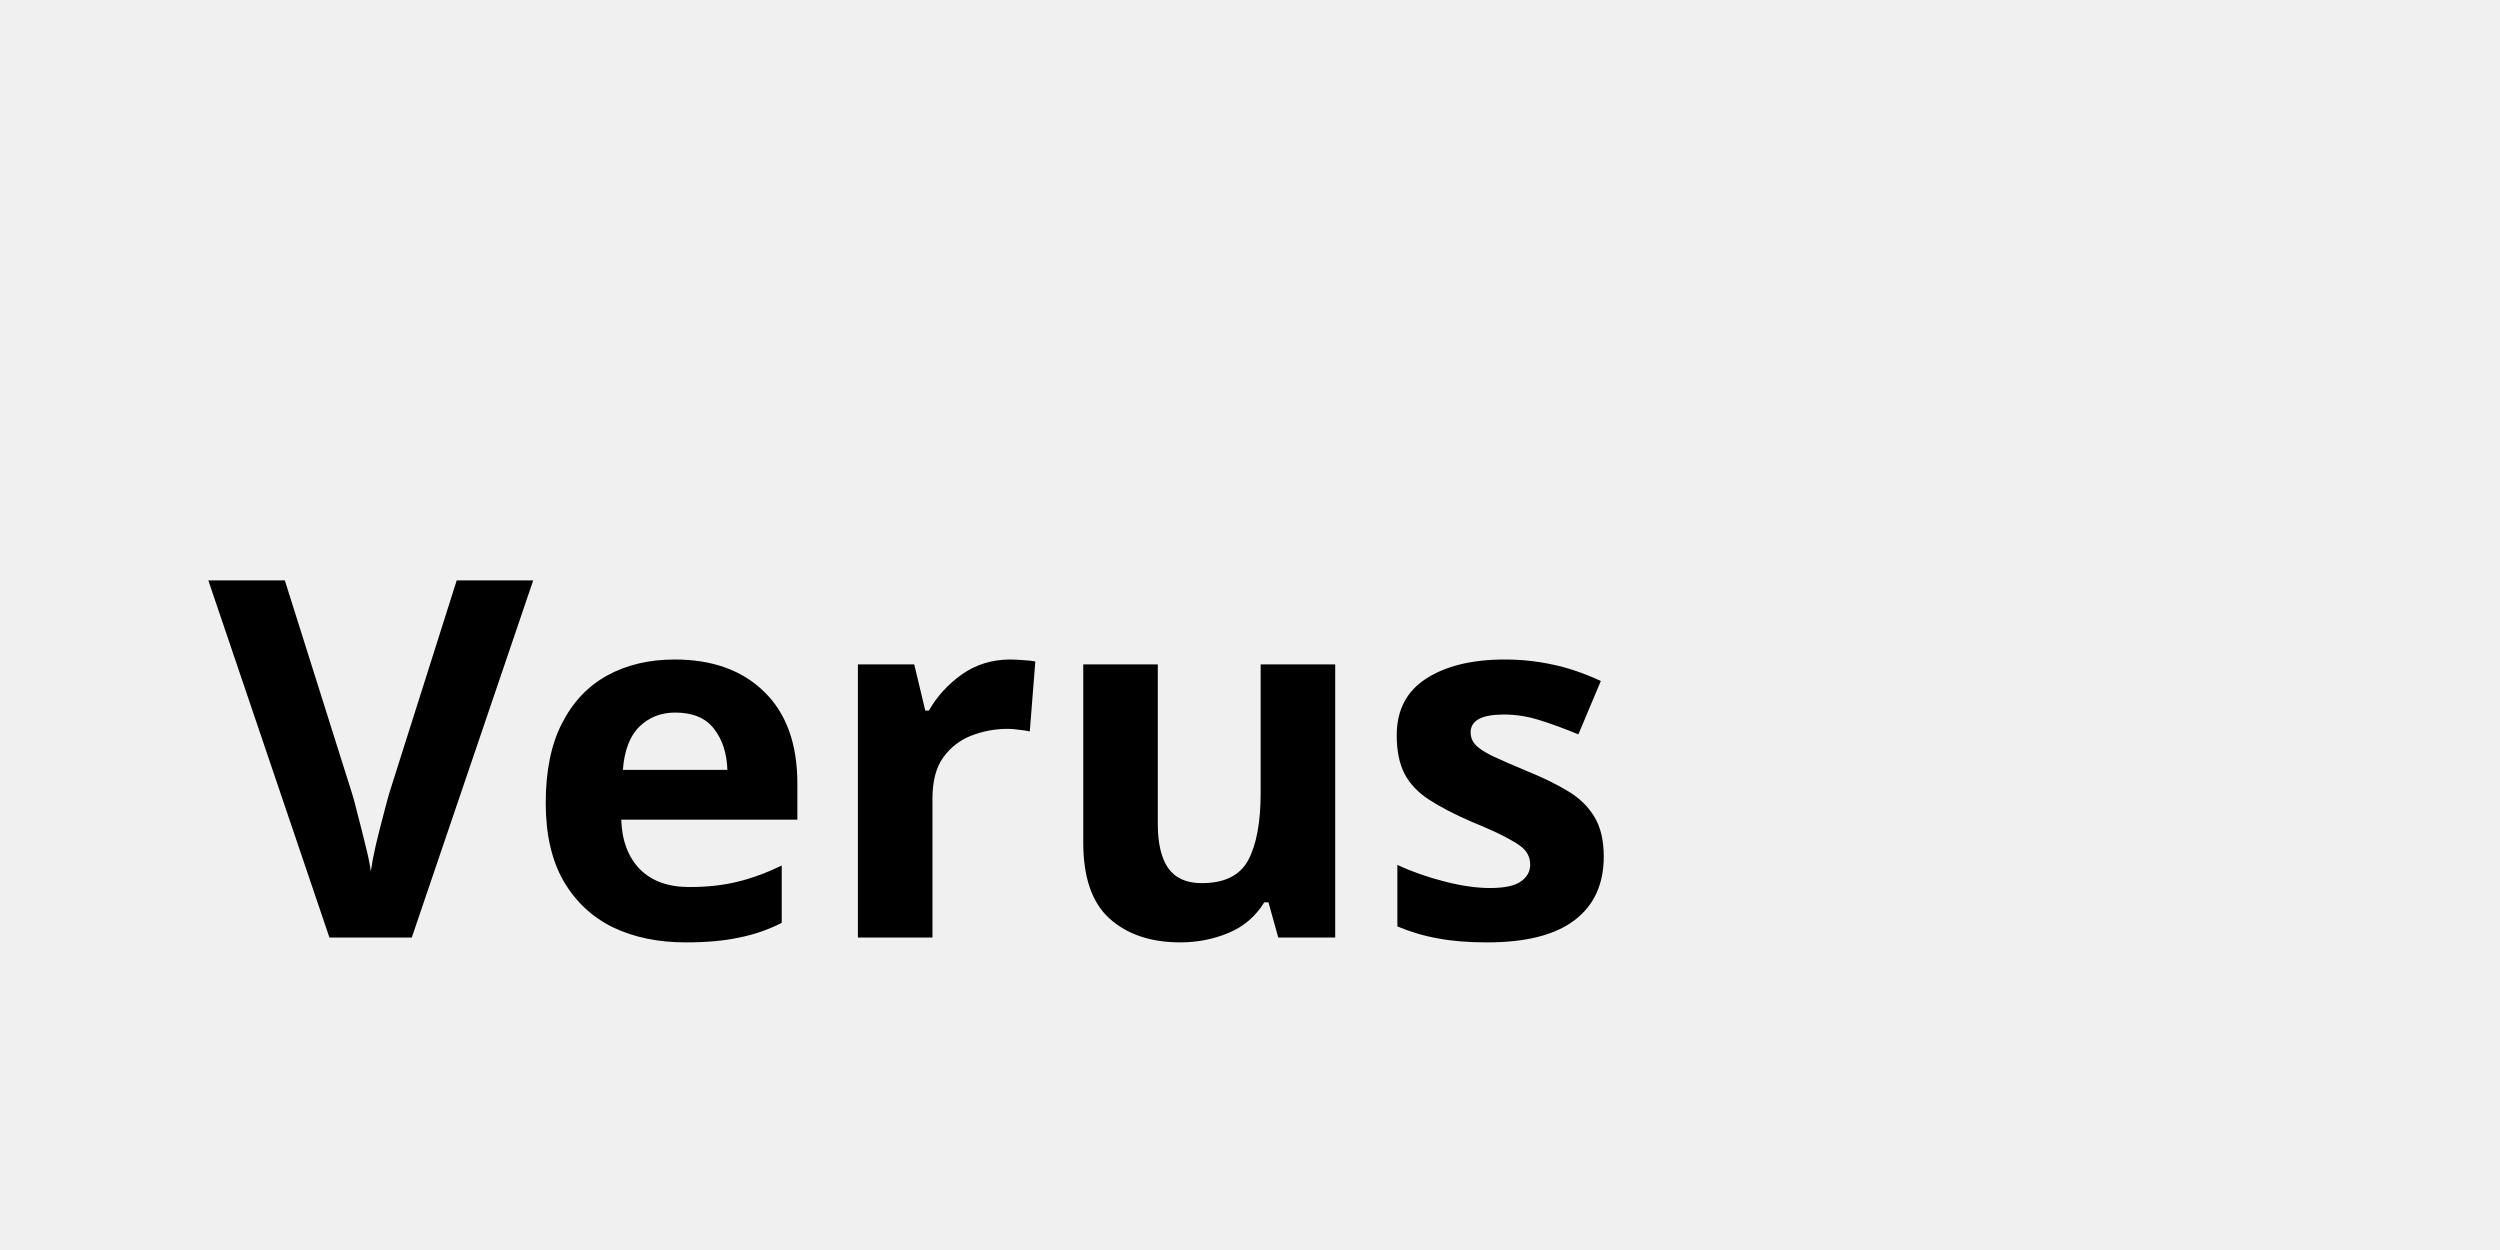
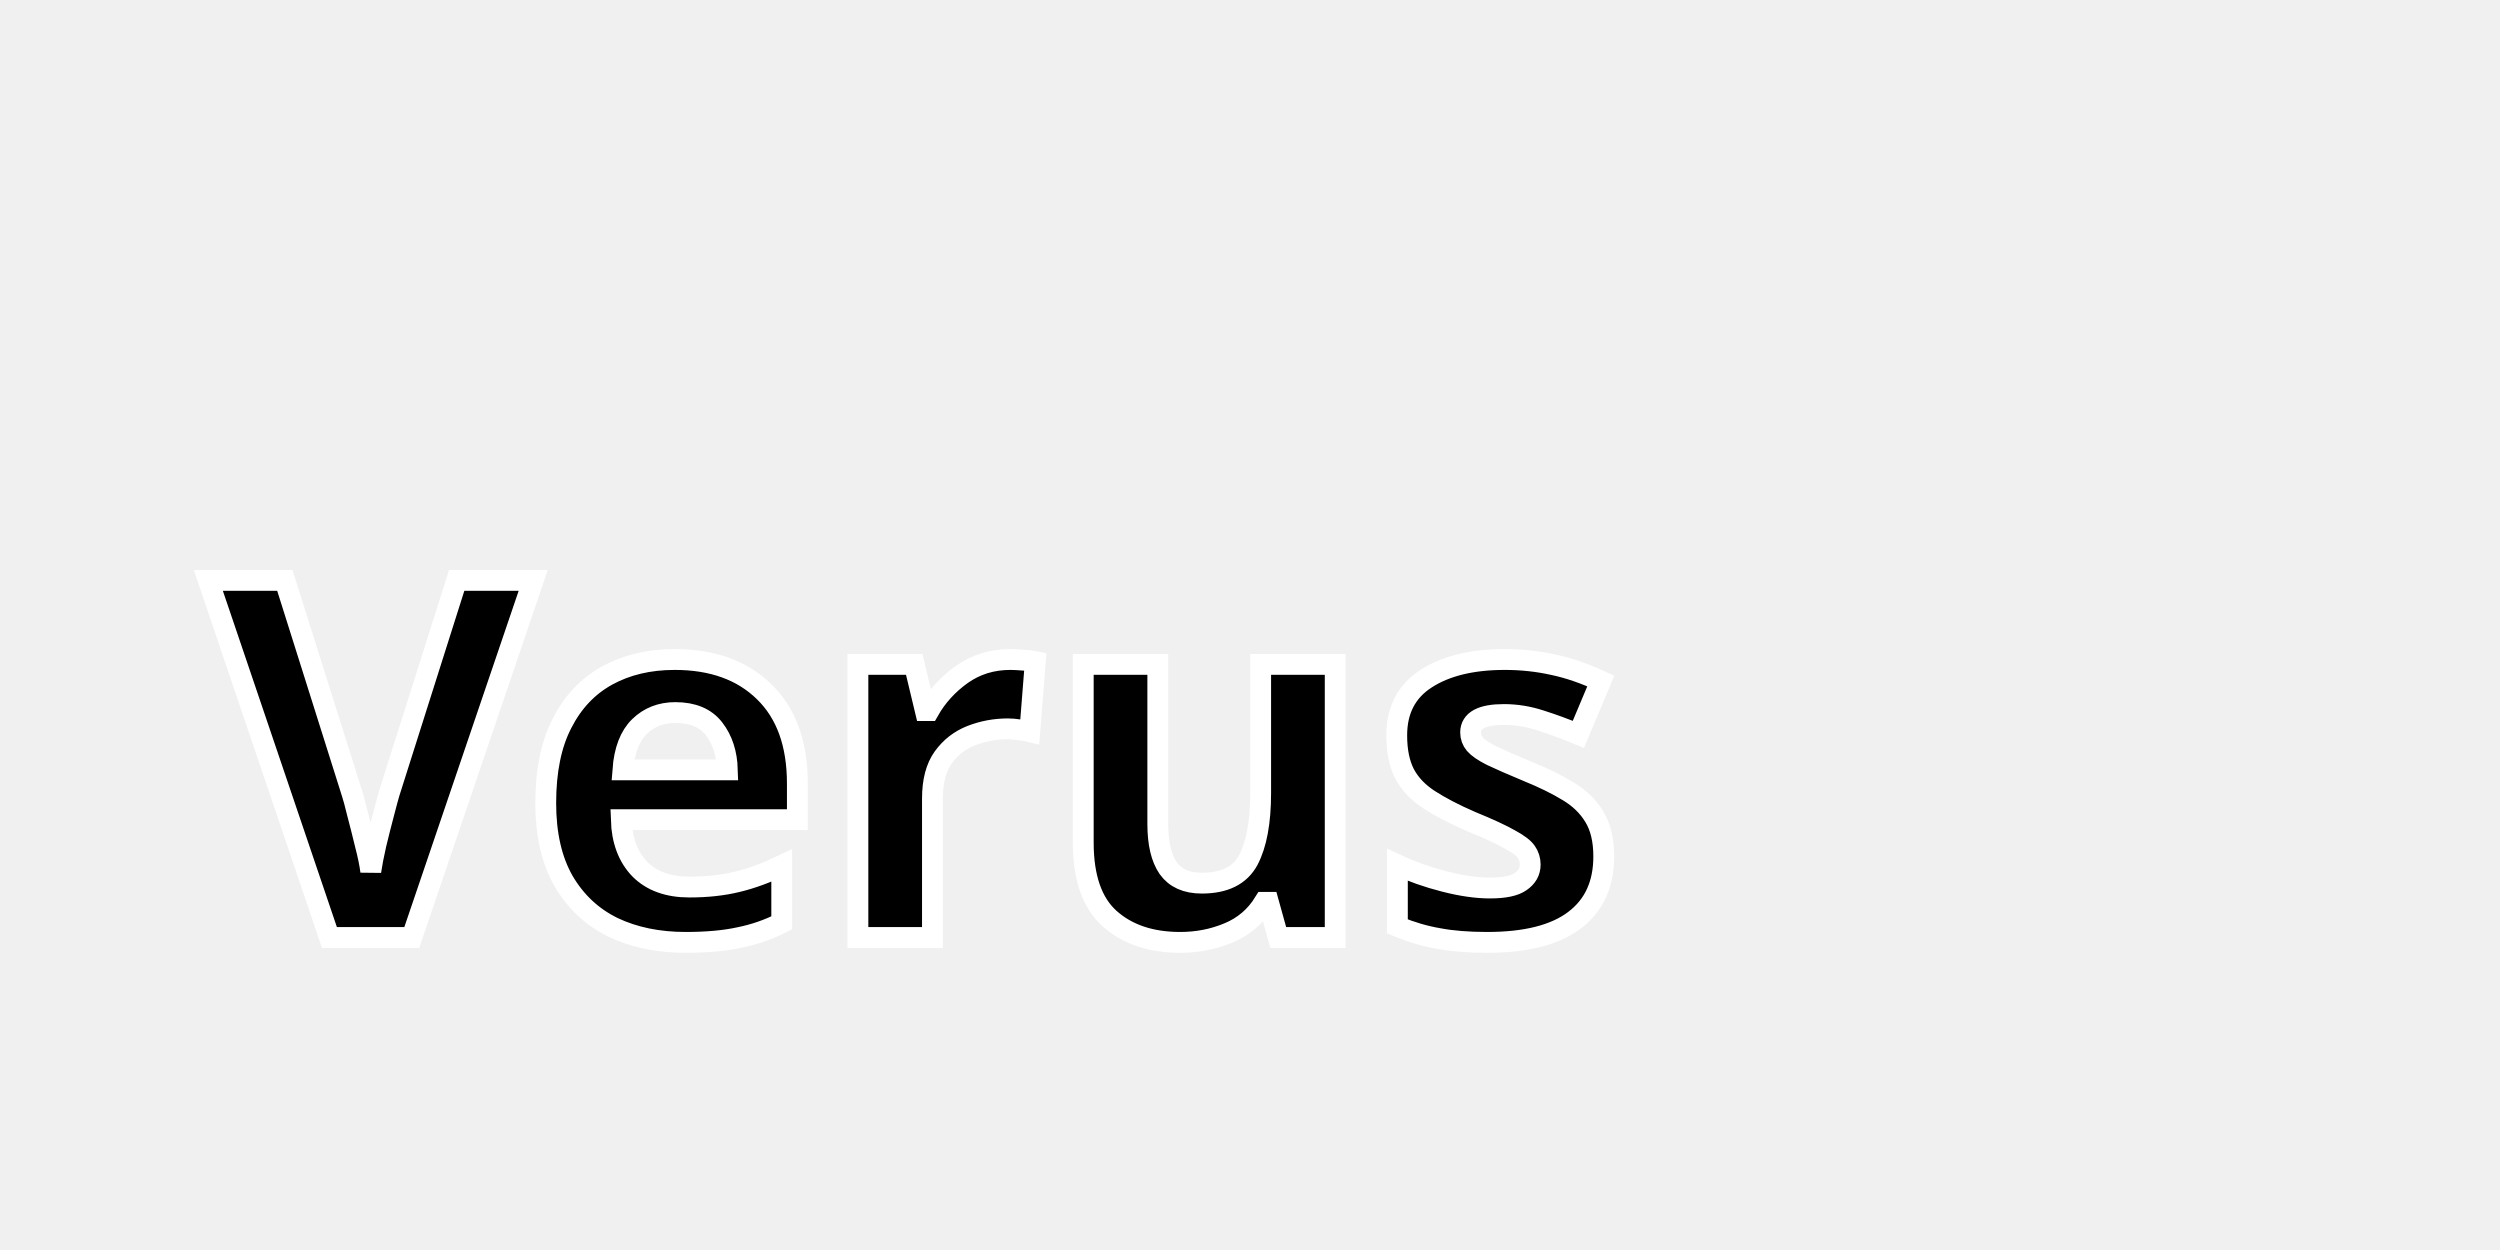
<svg xmlns="http://www.w3.org/2000/svg" verision="1.1" height="60" width="120">
  <style>
    .heavy {
      font: bold 2em sans-serif;
+       color: black;
+       stroke: white;
+       stroke-width: 1px;
    }
  </style>
  <text x="10px" y="45px" class="heavy">Verus</text>
</svg>
